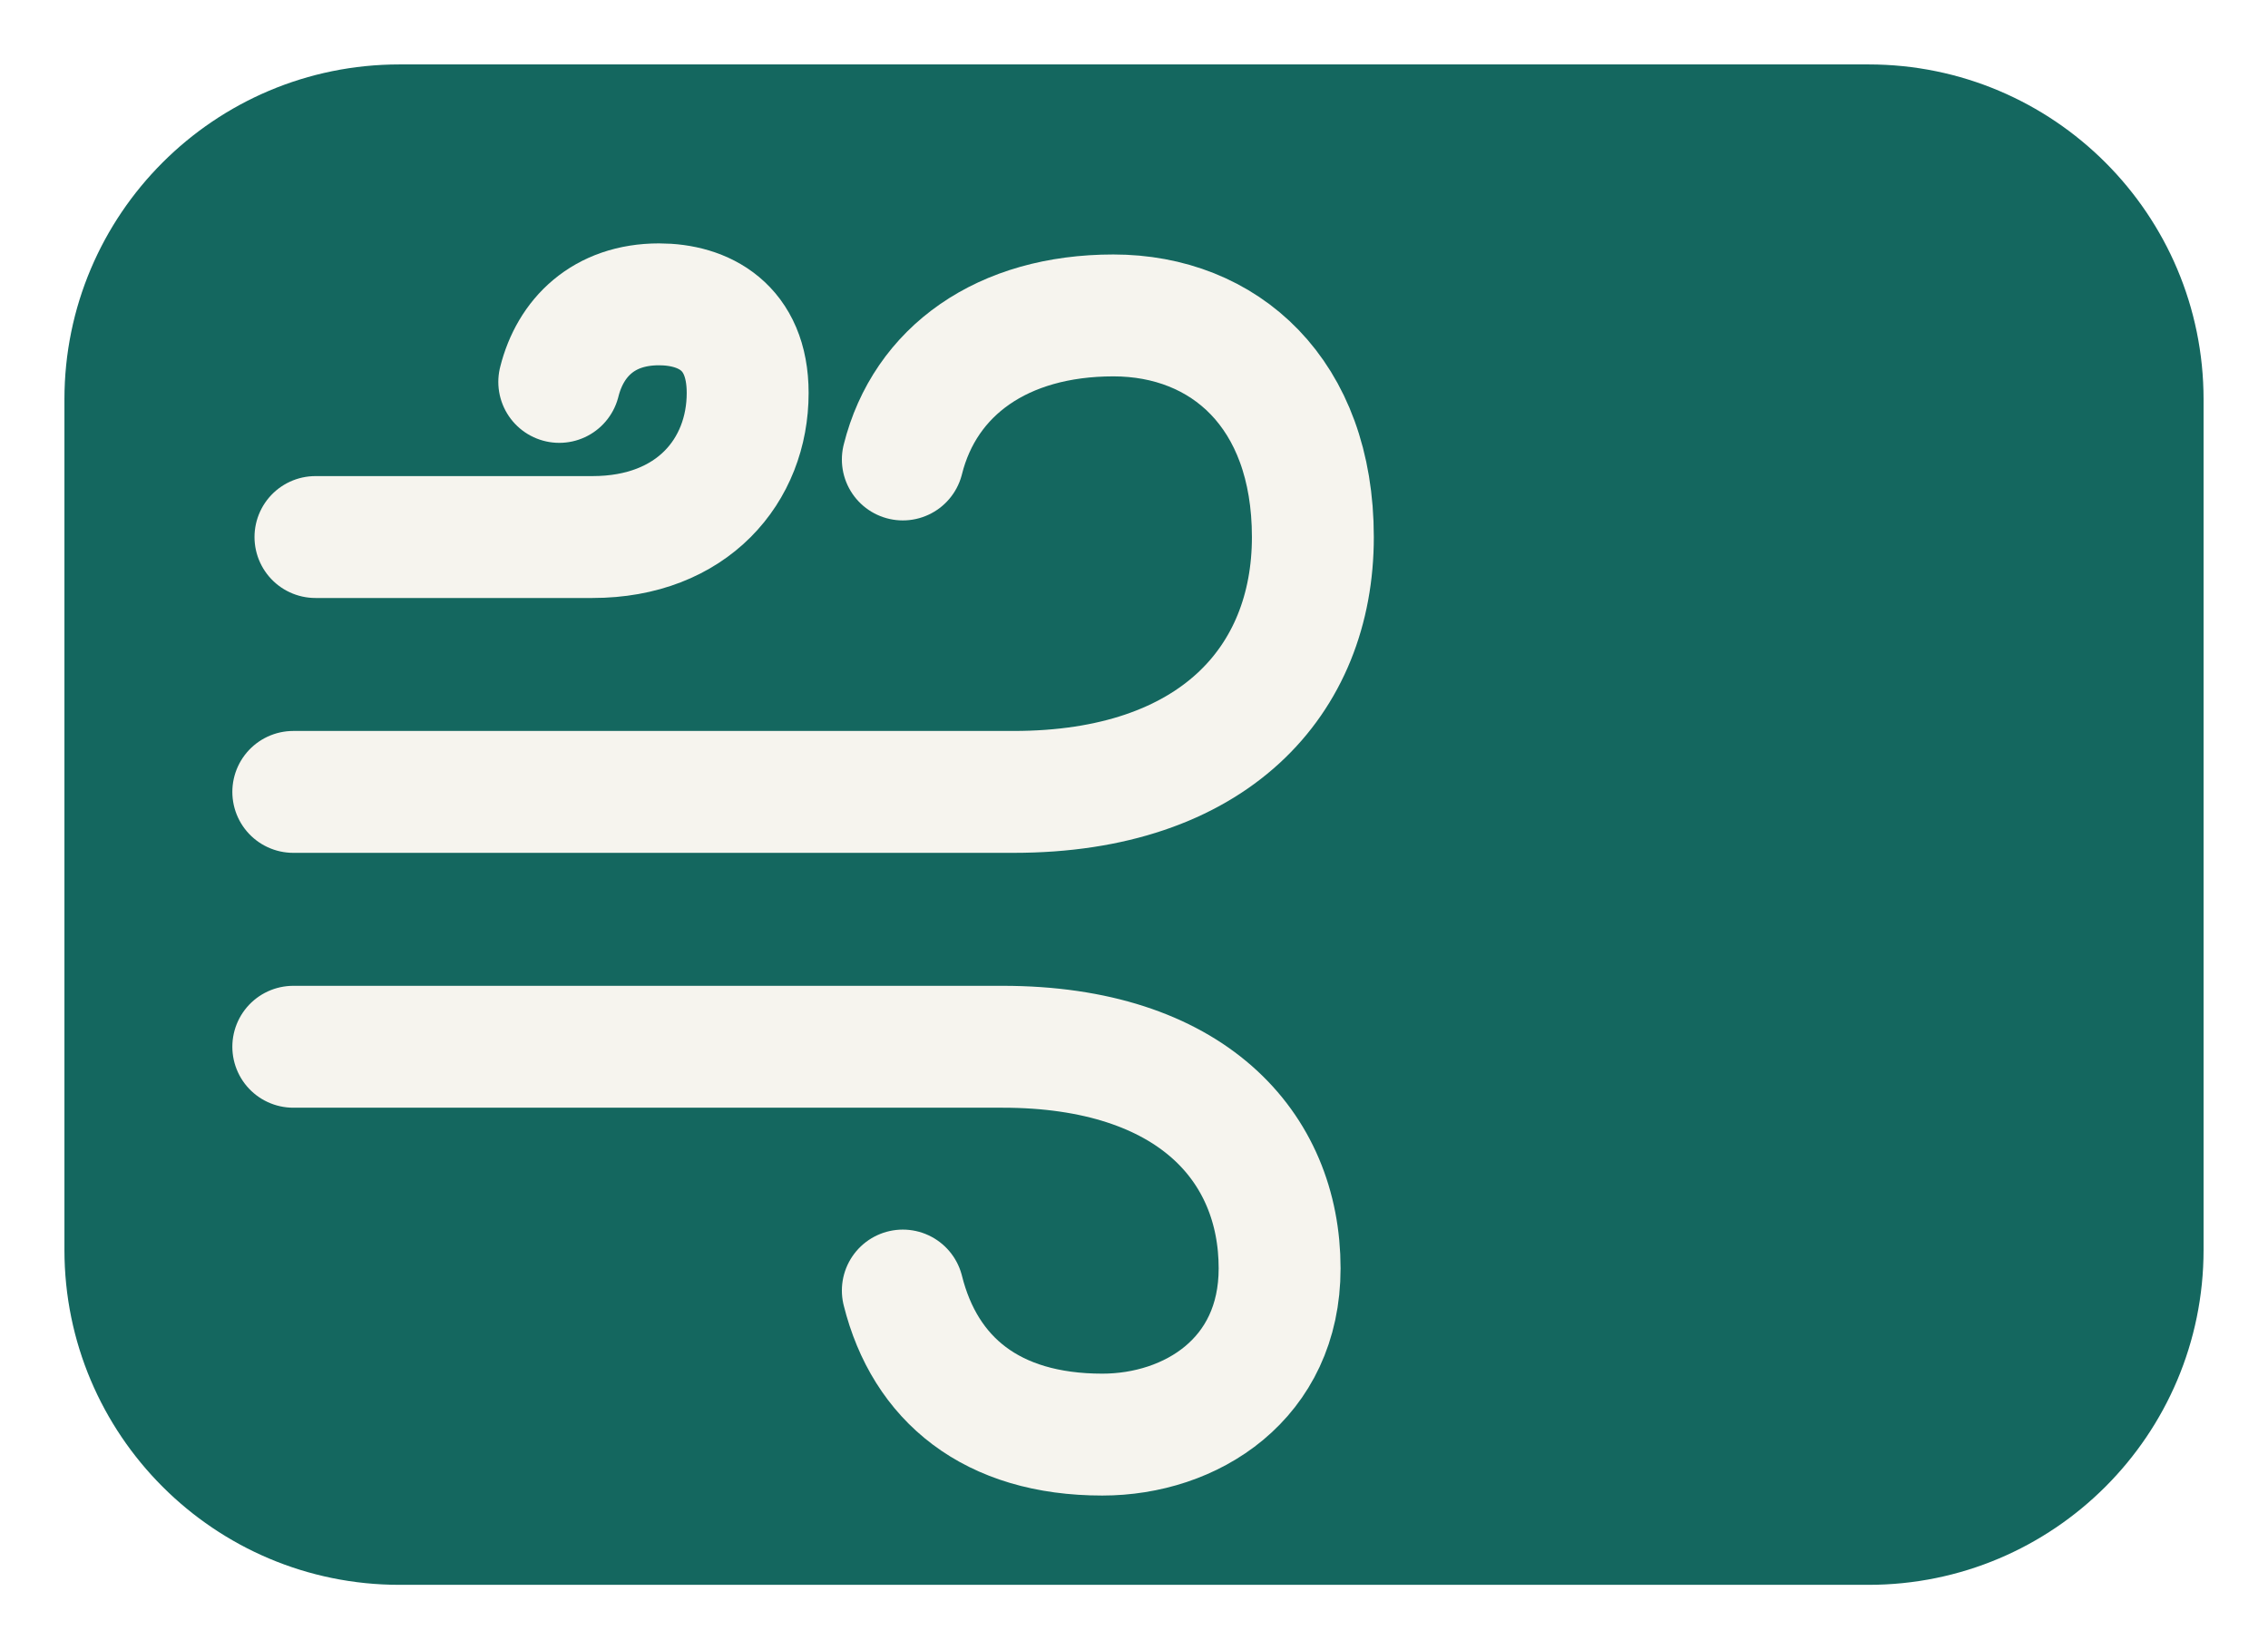
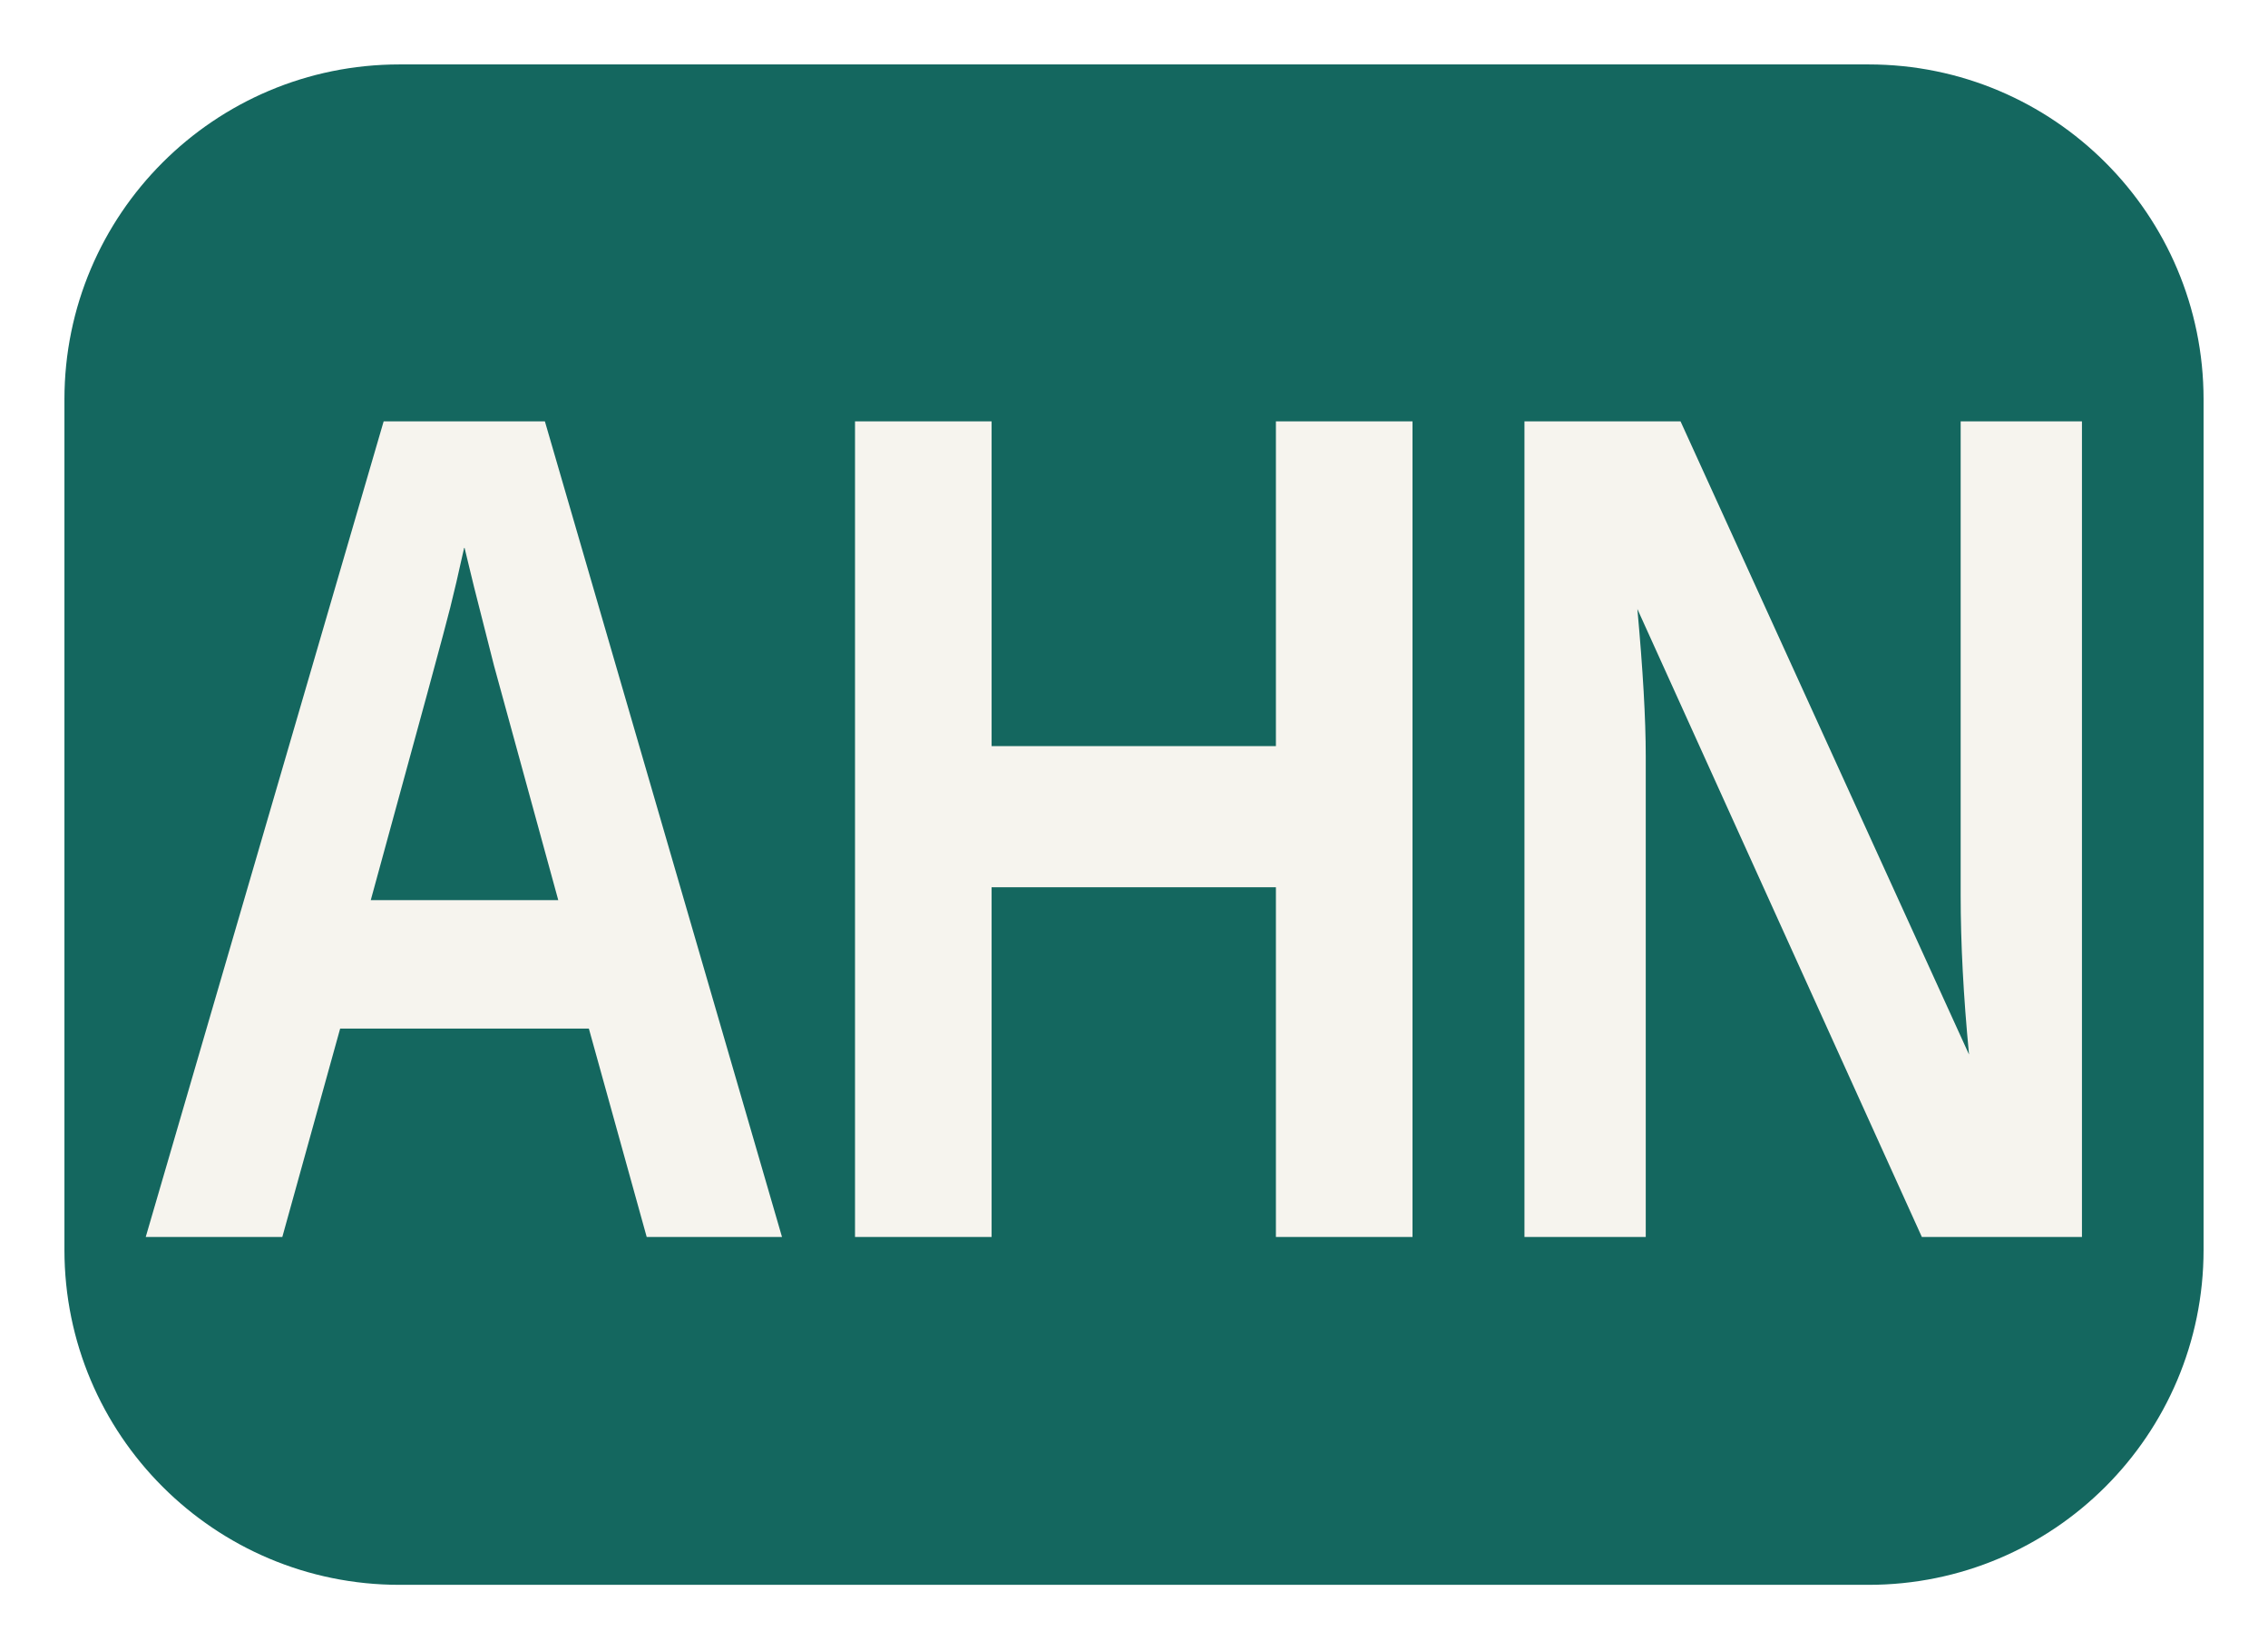
<svg xmlns="http://www.w3.org/2000/svg" width="176" height="128" viewBox="0 0 176 128" role="img" aria-labelledby="title">
  <rect x="5" y="5" width="166" height="118" rx="26" fill="#14675F" />
-   <g transform="translate(9 9) scale(.86)">
-     <path d="M18 38H43C52 38 57 32 57 25C57 19 53 17 49 17C44 17 41 20 40 24" fill="none" stroke-width="11" stroke-linecap="round" stroke-linejoin="round" stroke="#F6F4EE" />
-     <path d="M16 61H81C99 61 108 51 108 38C108 25 100 18 90 18C80 18 73 23 71 31" fill="none" stroke-width="11" stroke-linecap="round" stroke-linejoin="round" stroke="#F6F4EE" />
-     <path d="M16 84H80C97 84 105 93 105 104C105 114 97 119 89 119C79 119 73 114 71 106" fill="none" stroke-width="11" stroke-linecap="round" stroke-linejoin="round" stroke="#F6F4EE" />
-   </g>
+   <text x="0" transform="translate(88 0) scale(0.8 1)" y="96" fill="#F6F4EE" font-family="Apple SD Gothic Neo, Helvetica Neue, Arial, sans-serif" font-size="92" font-weight="800" letter-spacing="-1.5" text-anchor="middle">AHN</text>
</svg>
